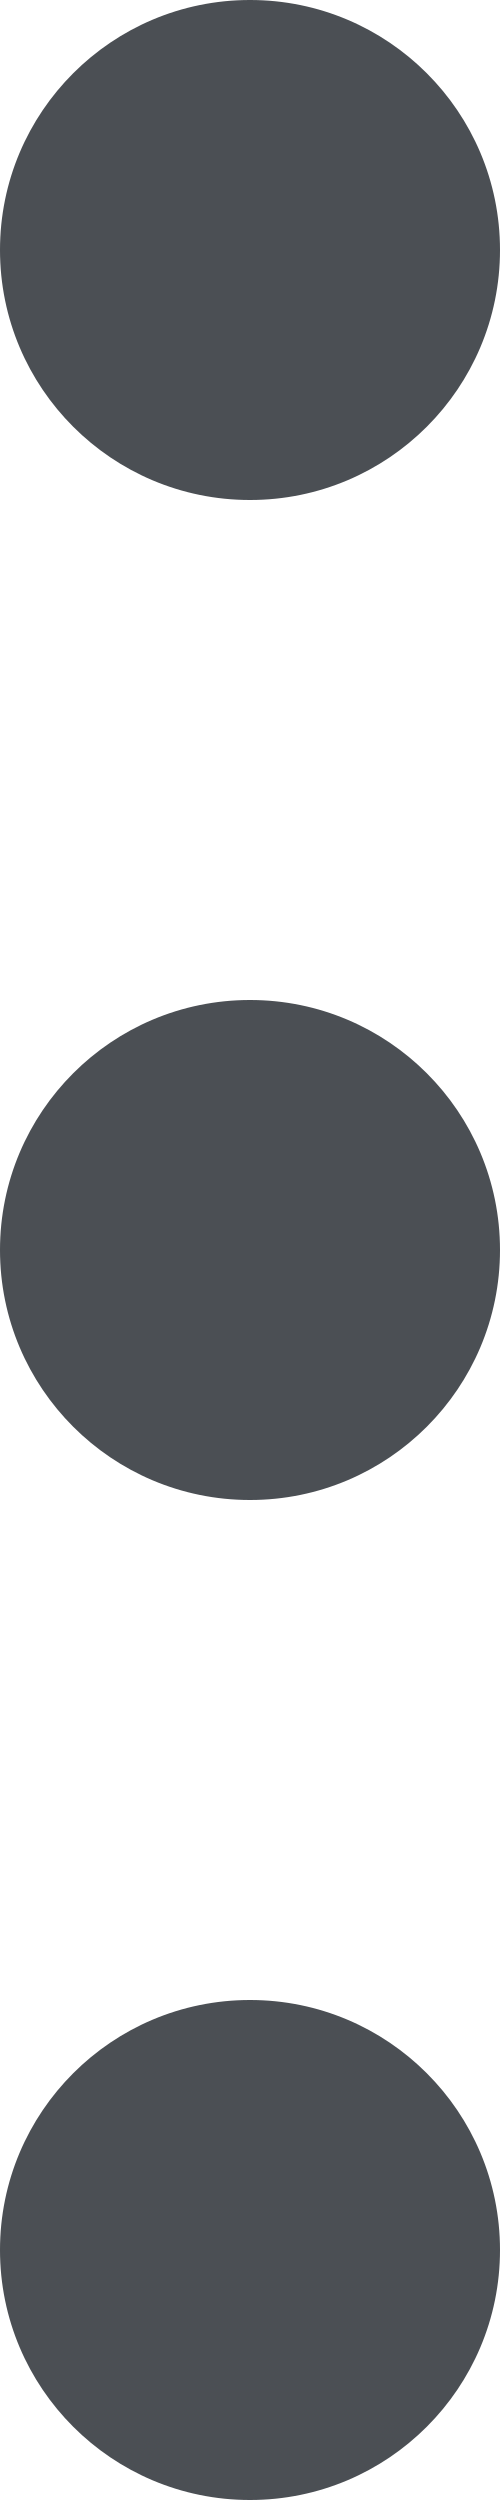
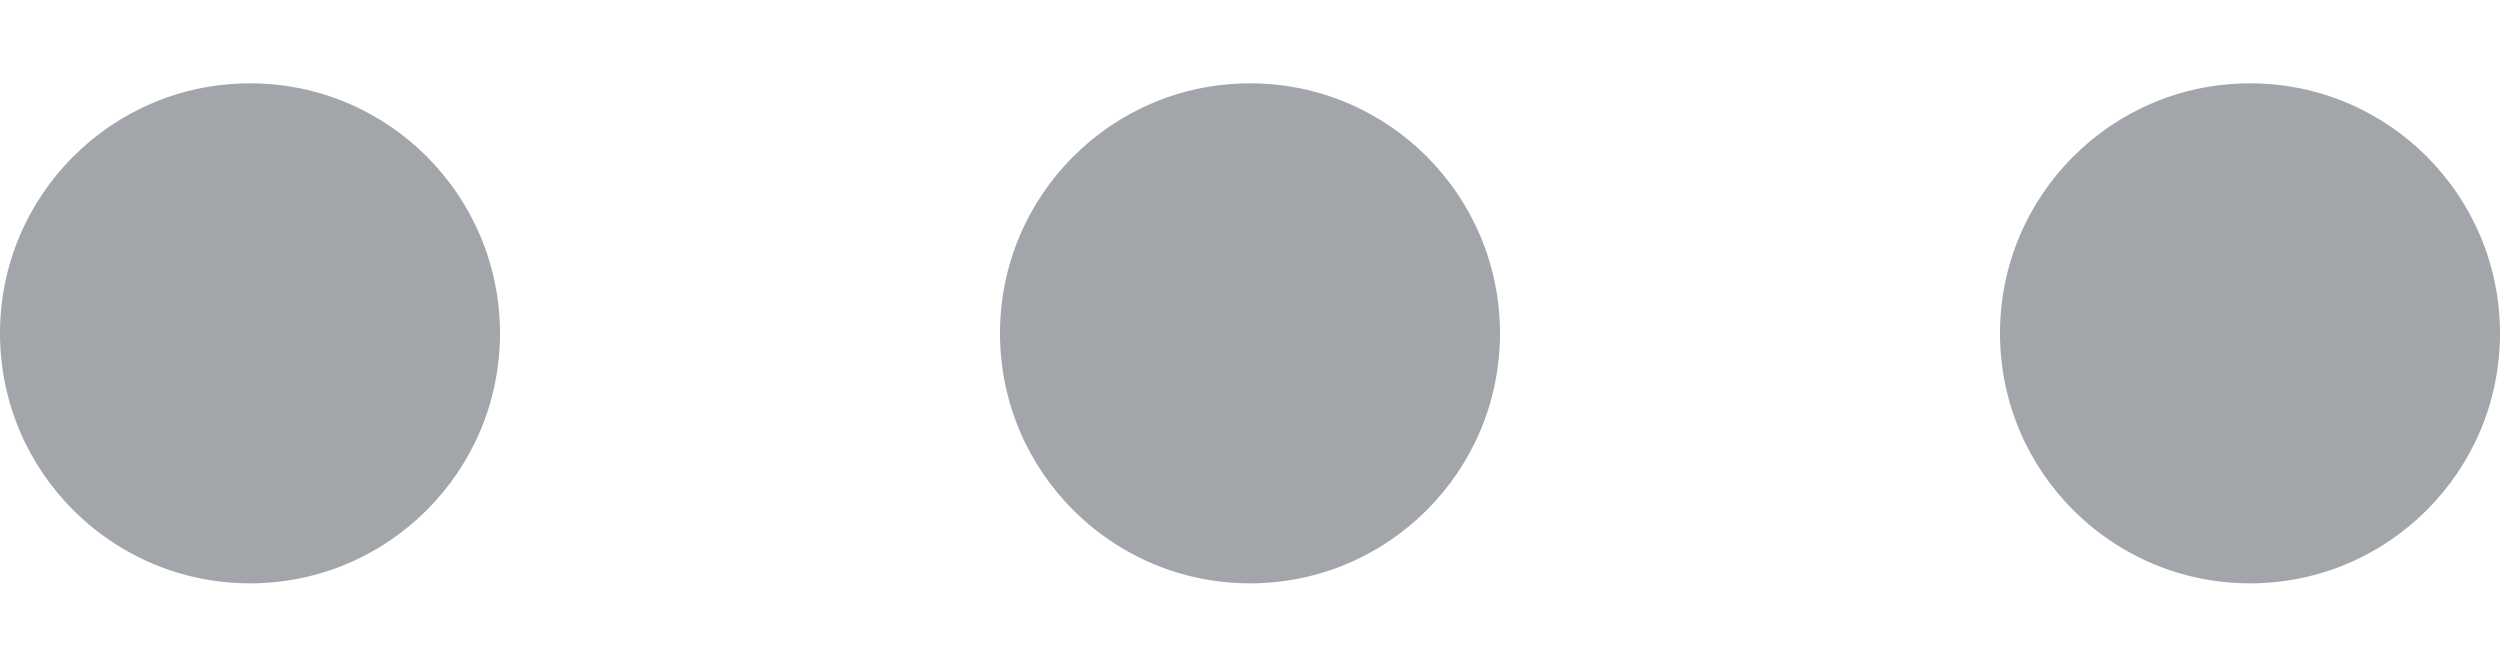
- <svg xmlns="http://www.w3.org/2000/svg" width="3" height="15" viewBox="0 0 3 15" fill="none">
-   <circle cx="1.5" cy="1.5" r="1.5" fill="#4B4F54" />
-   <circle cx="1.5" cy="7.5" r="1.5" fill="#4B4F54" />
-   <circle cx="1.5" cy="13.5" r="1.5" fill="#4B4F54" />
+ <svg xmlns="http://www.w3.org/2000/svg" width="15" height="4" viewBox="0 0 15 4" fill="none">
+   <circle cx="1.5" cy="2" r="1.5" transform="rotate(-90 1.5 2)" fill="#A2A6AB" />
+   <circle cx="7.5" cy="2" r="1.5" transform="rotate(-90 7.5 2)" fill="#A2A6AB" />
+   <circle cx="13.5" cy="2" r="1.5" transform="rotate(-90 13.5 2)" fill="#A2A6AB" />
</svg>
